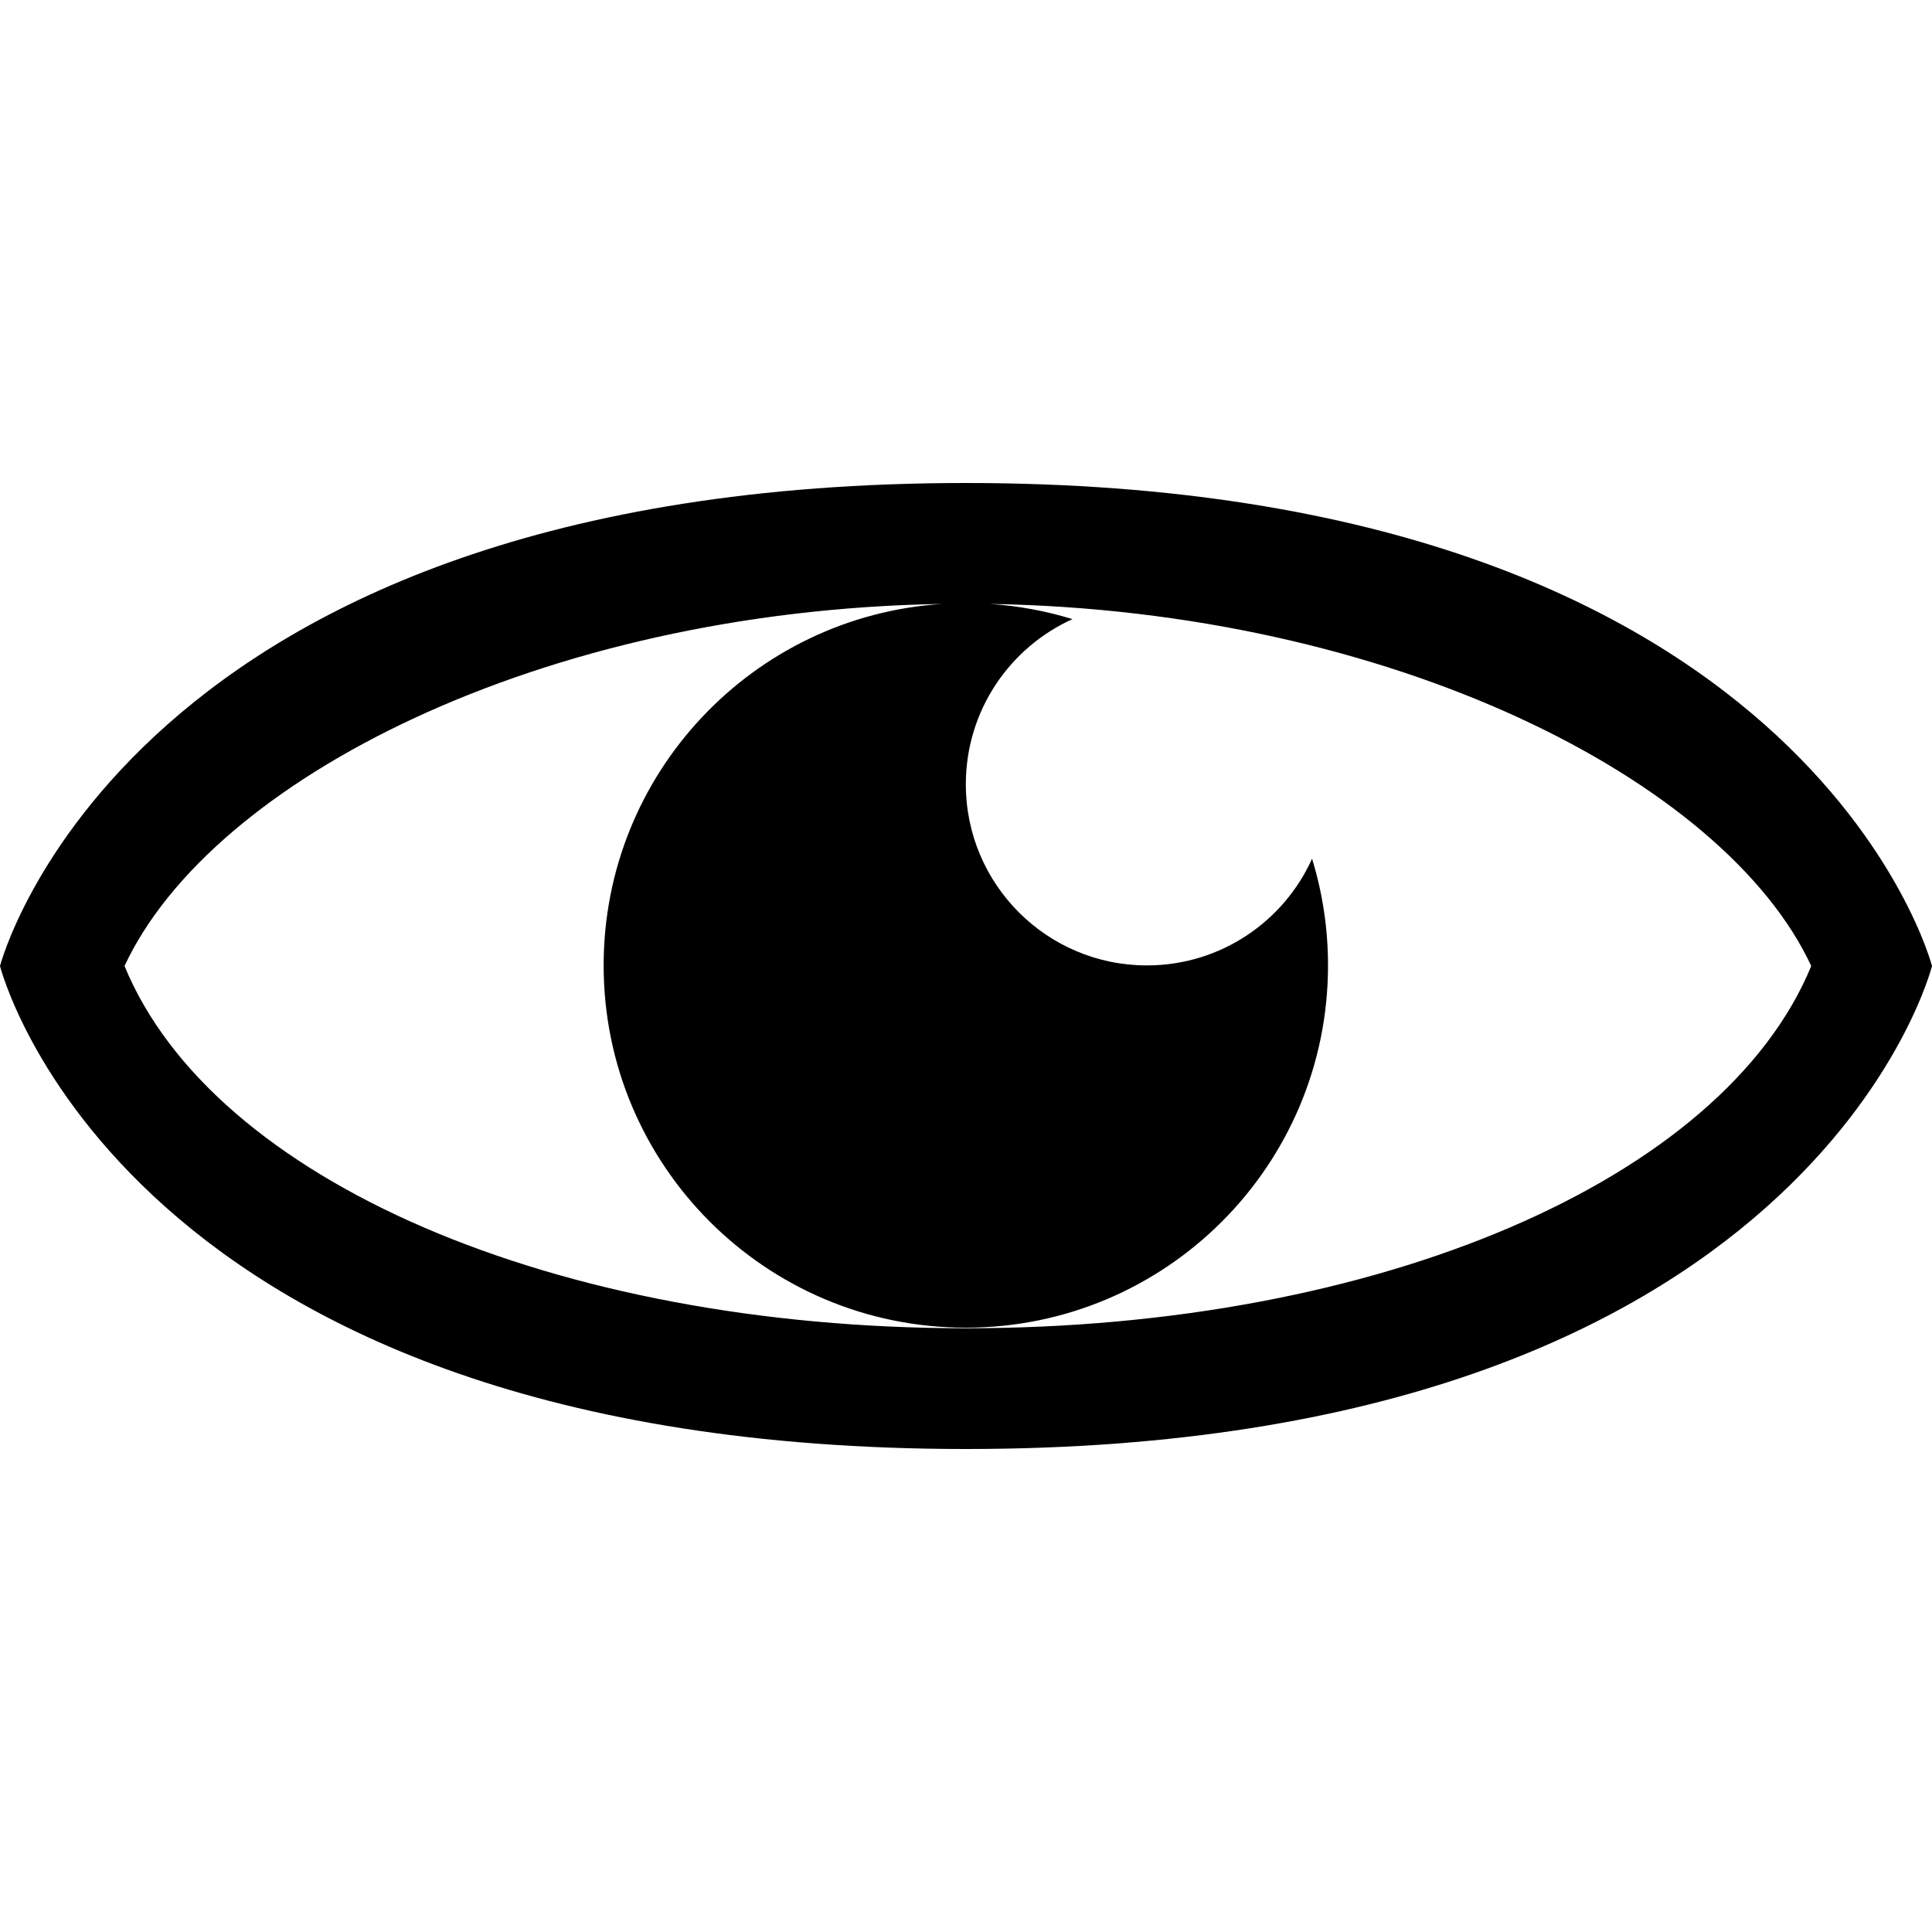
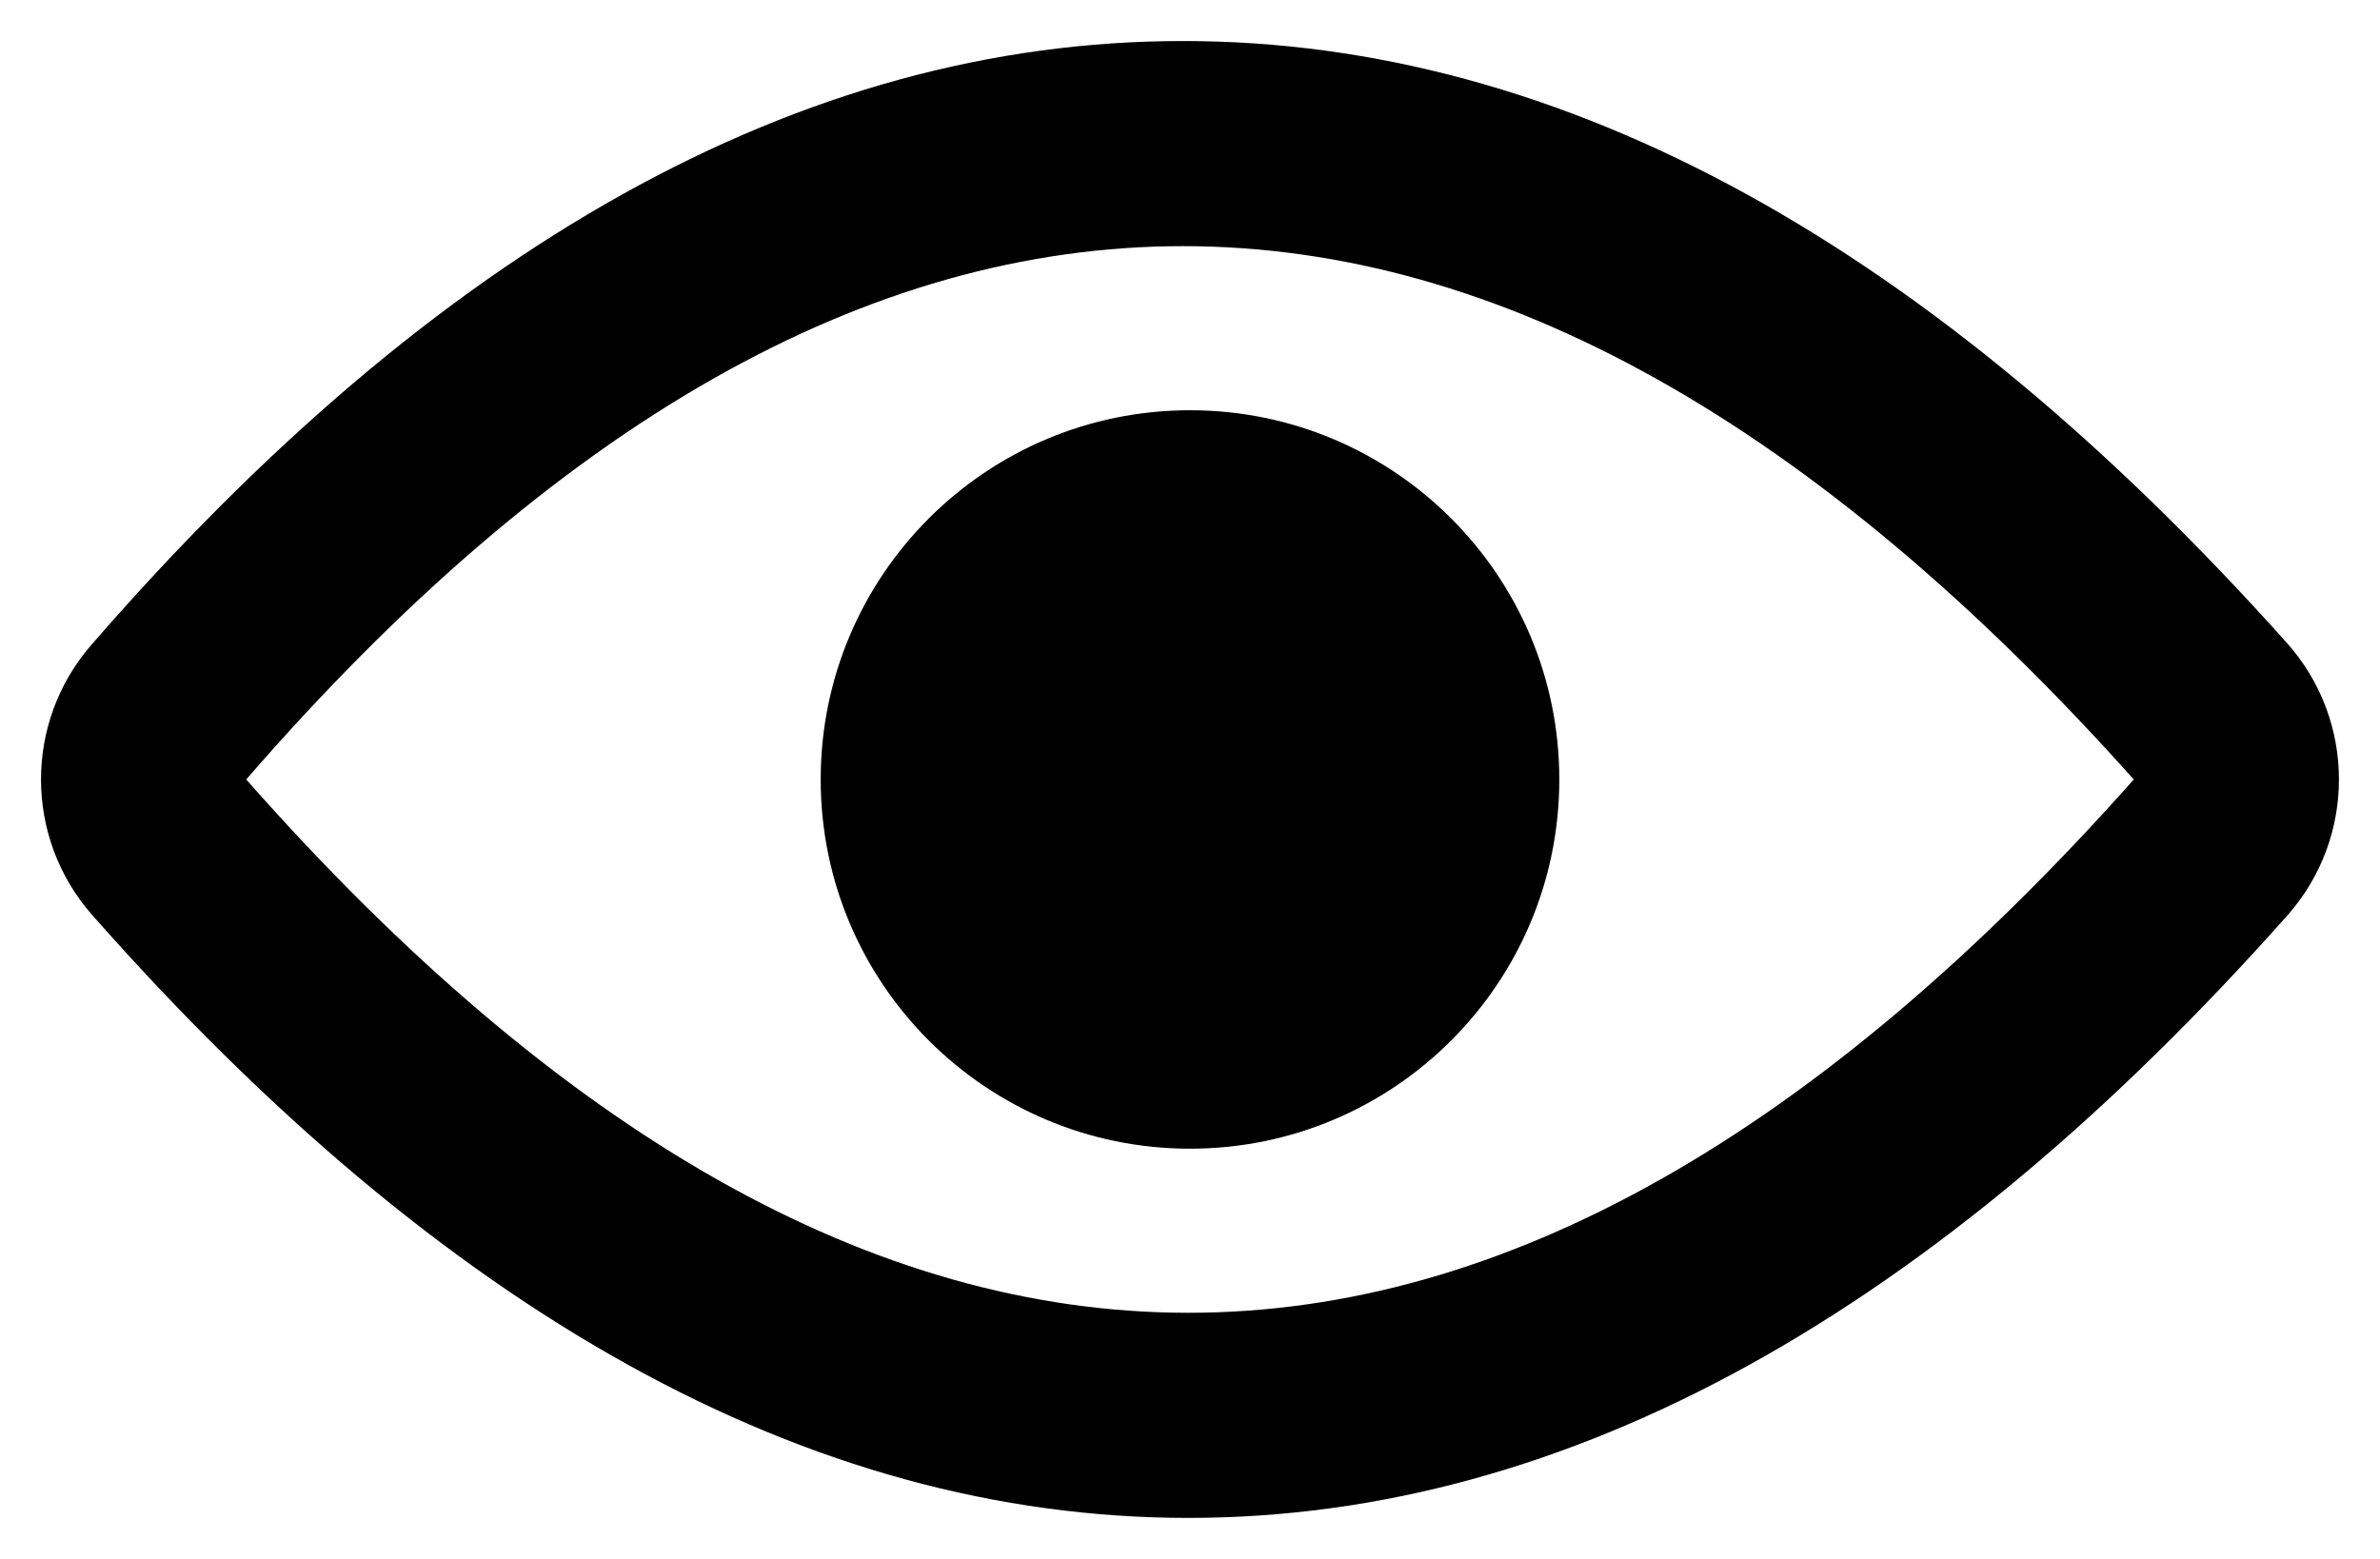
- <svg xmlns="http://www.w3.org/2000/svg" width="512px" height="512px" viewBox="0 0 512 512" version="1.1">
-   <defs />
-   <g id="Page-1" stroke="none" stroke-width="1" fill="none" fill-rule="evenodd">
-     <g id="eye" fill="#000000">
-       <path d="M262.282,160.05 C368.708,161.761 457.052,206.698 480,256 C456.666,312.686 365.287,352 256,352 C146.713,352 56.334,312.686 33,256 C55.94,206.717 143.265,161.794 249.6,160.052 C199.553,163.325 159.972,204.962 159.972,255.845 C159.972,308.865 202.946,351.845 255.956,351.845 C308.966,351.845 351.939,308.865 351.939,255.845 C351.939,246.006 350.46,236.513 347.71,227.576 L347.71,227.576 C340.186,244.245 323.421,255.845 303.948,255.845 C277.443,255.845 255.956,234.355 255.956,207.845 C255.956,188.368 267.554,171.601 284.22,164.075 C277.216,161.92 269.869,160.544 262.282,160.05 Z M512,256 C512,256 479,128 256,128 C33,128 0,256 0,256 C0,256 32,384 256,384 C480,384 512,256 512,256 Z" id="Path" />
-     </g>
+ <svg xmlns="http://www.w3.org/2000/svg" width="29" height="19" viewBox="0 0 29 19">
+   <g fill="#000" fill-rule="evenodd" transform="translate(3 3)">
+     <path fill-rule="nonzero" d="M0 6.5C3.823 10.833 7.65 13 11.48 13S19.15 10.833 23 6.5C19.125 2.167 15.263 0 11.414 0S3.761 2.167 0 6.5zm-1.888-1.639C2.307.028 6.745-2.5 11.414-2.5c4.657 0 9.141 2.516 13.45 7.334a2.5 2.5 0 0 1 .005 3.326c-4.283 4.821-8.747 7.34-13.39 7.34-4.644 0-9.097-2.521-13.354-7.346a2.5 2.5 0 0 1-.013-3.293z" />
+     <circle cx="11.5" cy="6.5" r="4.5" />
  </g>
</svg>
